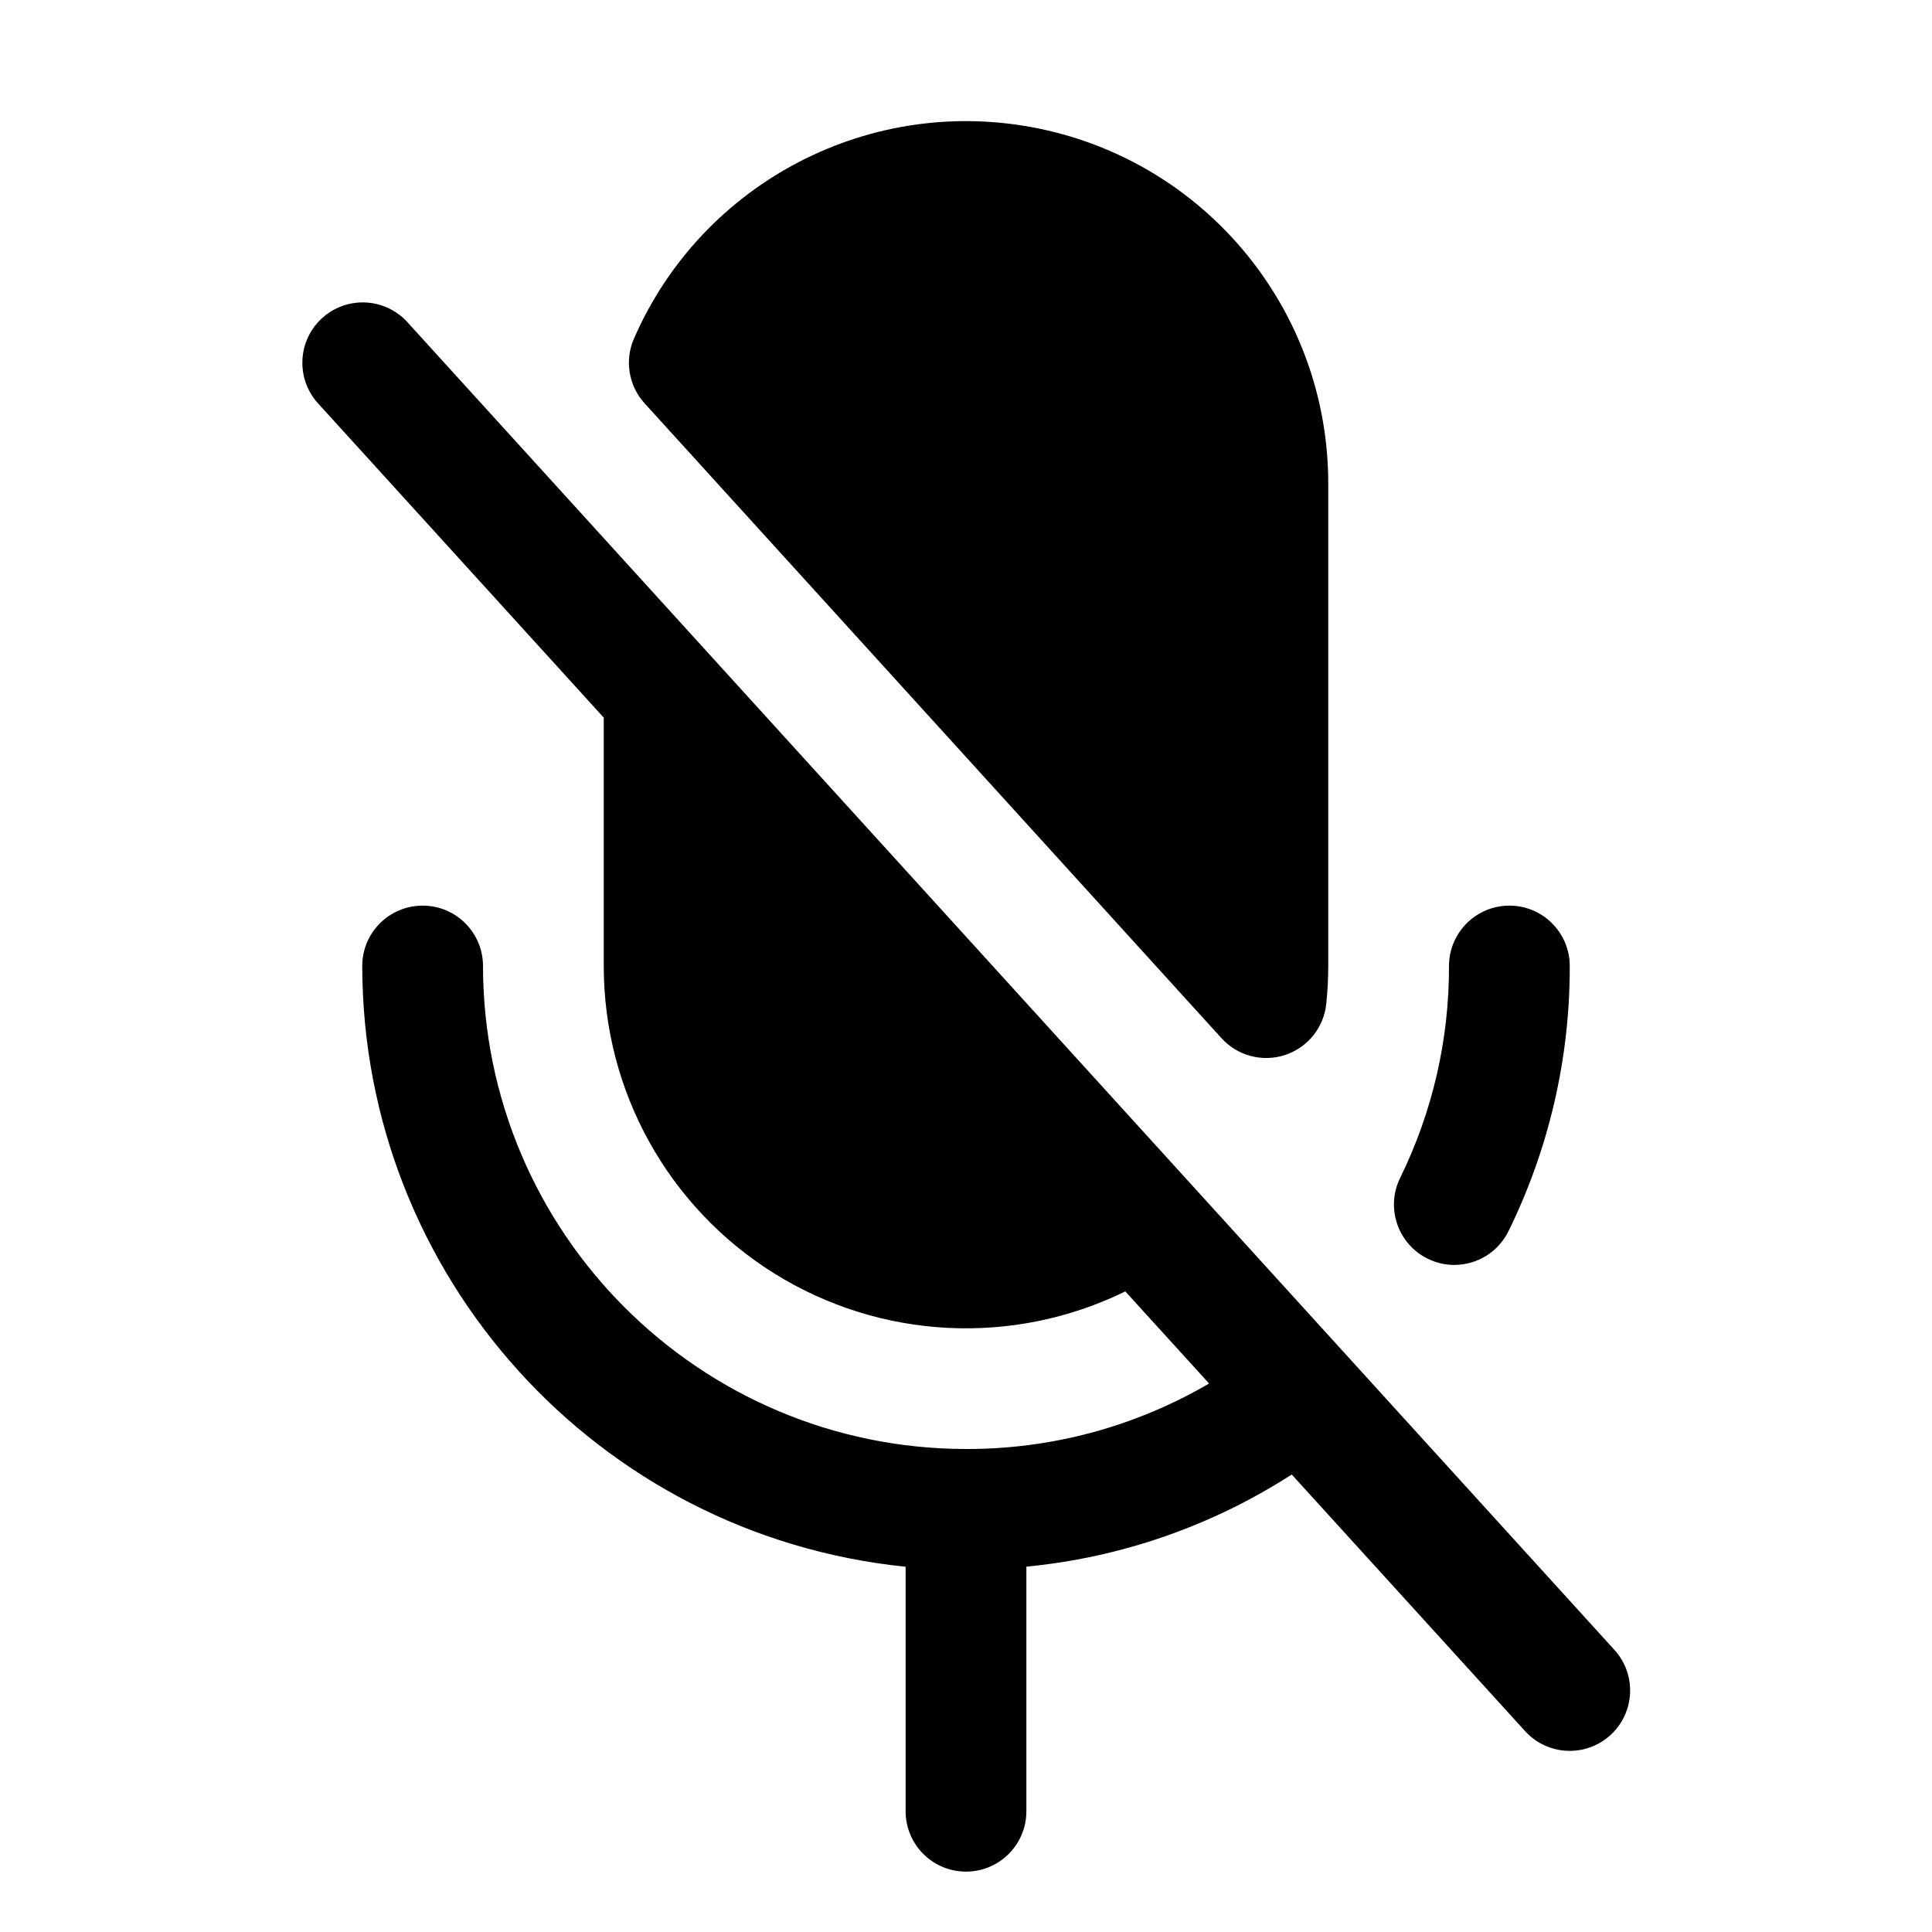
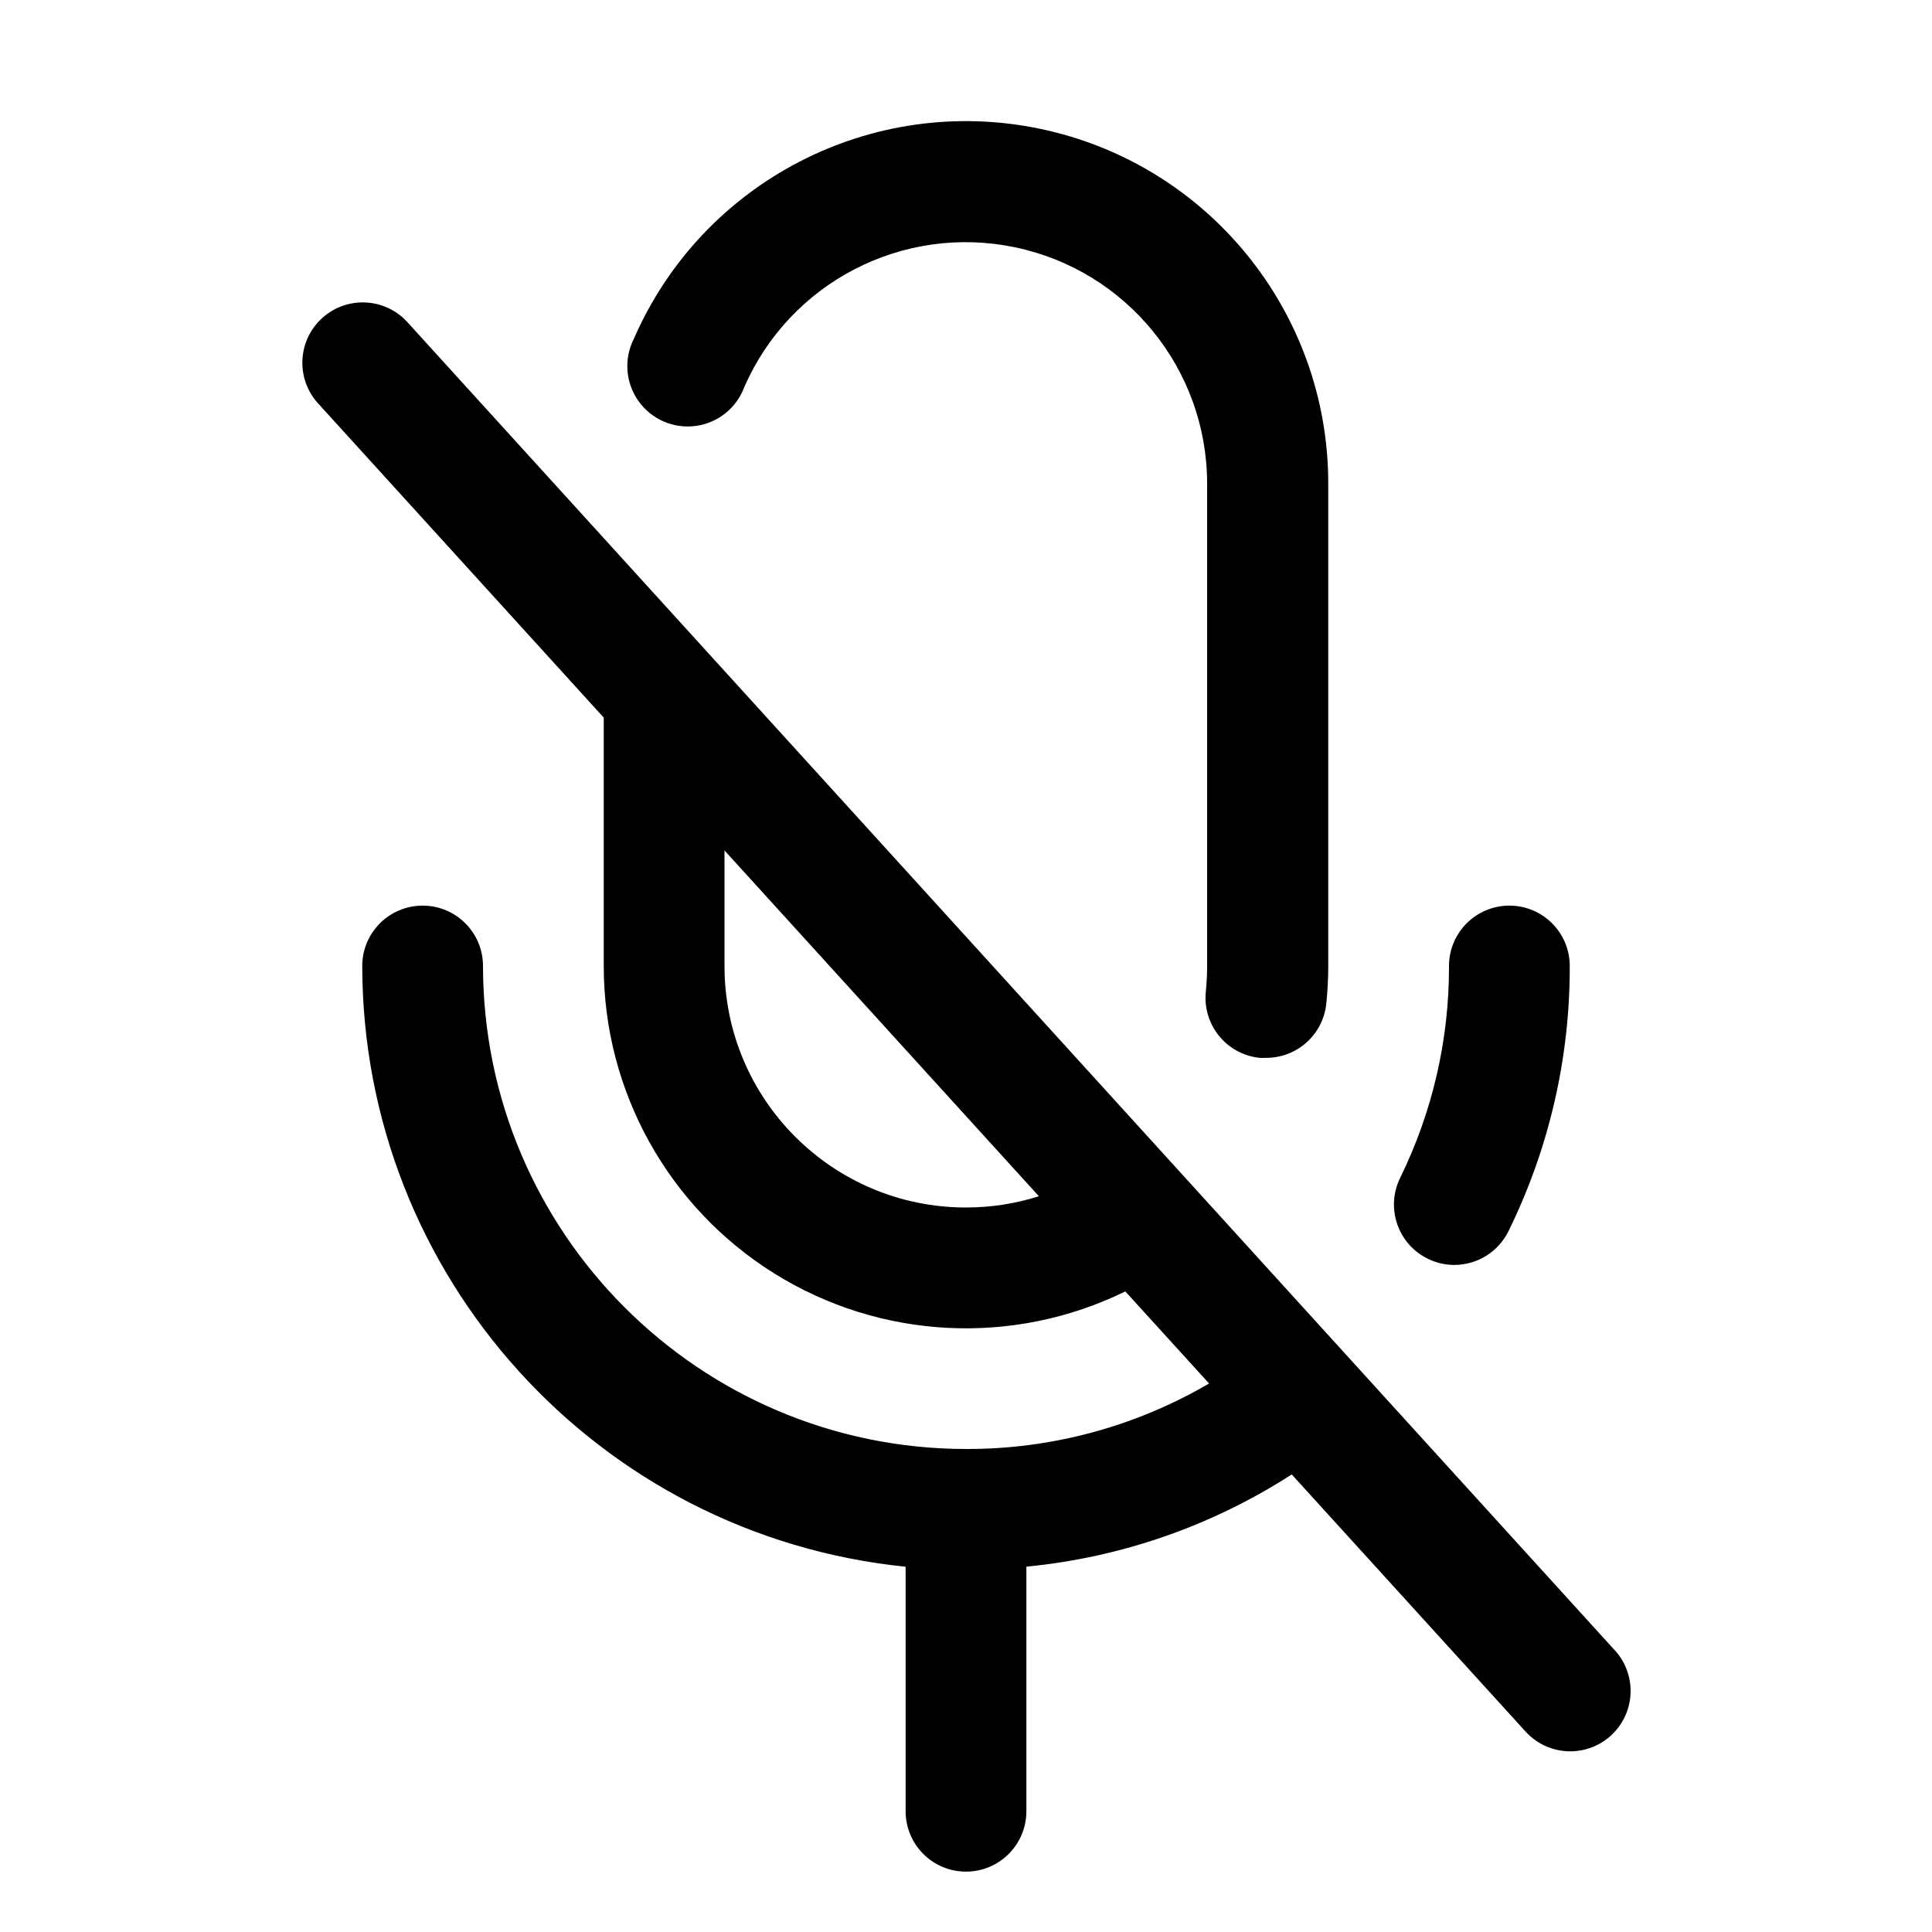
<svg xmlns="http://www.w3.org/2000/svg" viewBox="0 0 256 256" fill="currentColor">
-   <path d="M213.38,229.92a8,8,0,0,1-11.3-.54l-30.92-34A78.83,78.83,0,0,1,136,207.59V240a8,8,0,0,1-16,0V207.6A80.11,80.11,0,0,1,48,128a8,8,0,0,1,16,0,64.07,64.07,0,0,0,64,64,63.41,63.41,0,0,0,32.21-8.68l-11.1-12.2A48,48,0,0,1,80,128V95.09L42.08,53.38A8,8,0,0,1,53.92,42.62l160,176A8,8,0,0,1,213.38,229.92Zm-24.19-63.13a7.88,7.88,0,0,0,3.51.82,8,8,0,0,0,7.19-4.49A79.16,79.16,0,0,0,208,128a8,8,0,0,0-16,0,63.32,63.32,0,0,1-6.48,28.09A8,8,0,0,0,189.19,166.79Zm-27.33-29.22A8,8,0,0,0,175.74,133a49.49,49.49,0,0,0,.26-5V64A48,48,0,0,0,84,44.87a8,8,0,0,0,1.41,8.57Z" />
+   <path d="M213.92,218.62l-160-176A8,8,0,0,0,42.08,53.38L80,95.09V128a48,48,0,0,0,69.11,43.12l11.1,12.2A63.41,63.41,0,0,1,128,192a64.07,64.07,0,0,1-64-64,8,8,0,0,0-16,0,80.11,80.11,0,0,0,72,79.6V240a8,8,0,0,0,16,0V207.59a78.83,78.83,0,0,0,35.16-12.22l30.92,34a8,8,0,1,0,11.84-10.76ZM128,160a32,32,0,0,1-32-32V112.69l41.66,45.82A32,32,0,0,1,128,160Zm57.52-3.91A63.32,63.32,0,0,0,192,128a8,8,0,0,1,16,0,79.16,79.16,0,0,1-8.11,35.12,8,8,0,0,1-7.19,4.49,7.88,7.88,0,0,1-3.51-.82A8,8,0,0,1,185.52,156.09ZM84,44.87A48,48,0,0,1,176,64v64a49.19,49.19,0,0,1-.26,5,8,8,0,0,1-8,7.17,8.13,8.13,0,0,1-.84,0,8,8,0,0,1-7.12-8.79c.11-1.1.17-2.24.17-3.36V64A32,32,0,0,0,98.64,51.25,8,8,0,1,1,84,44.87Z" />
</svg>
